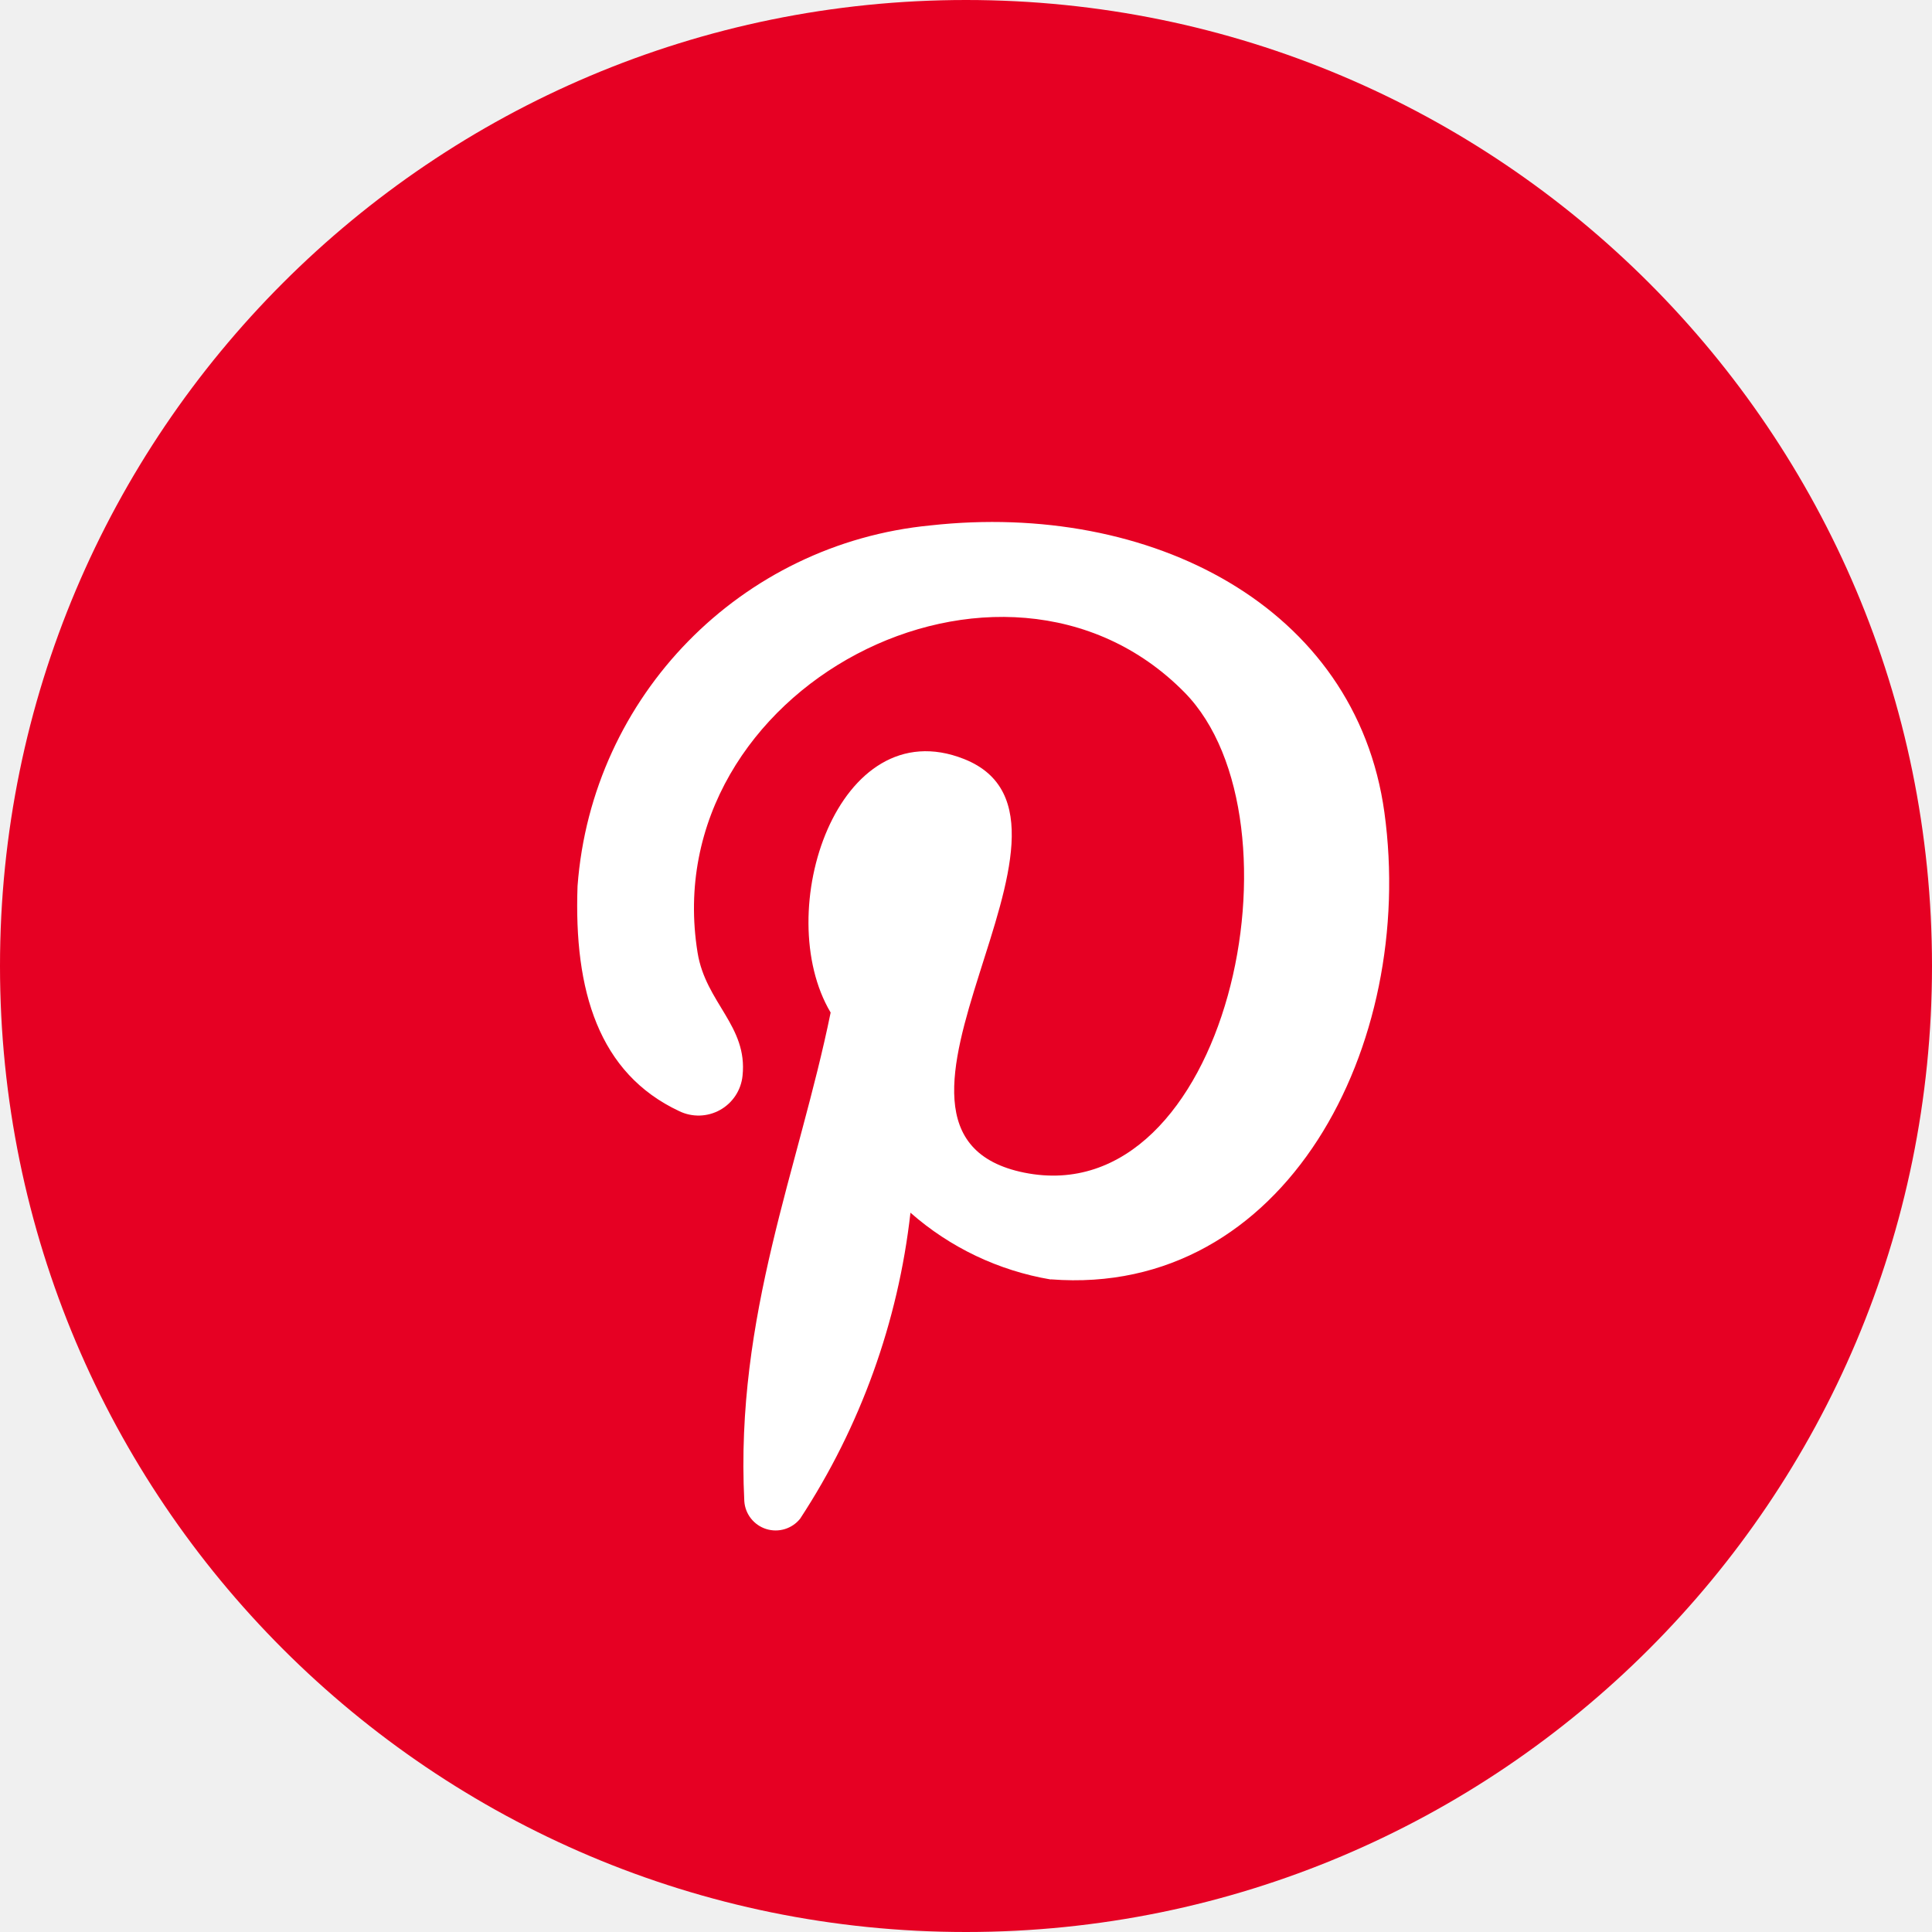
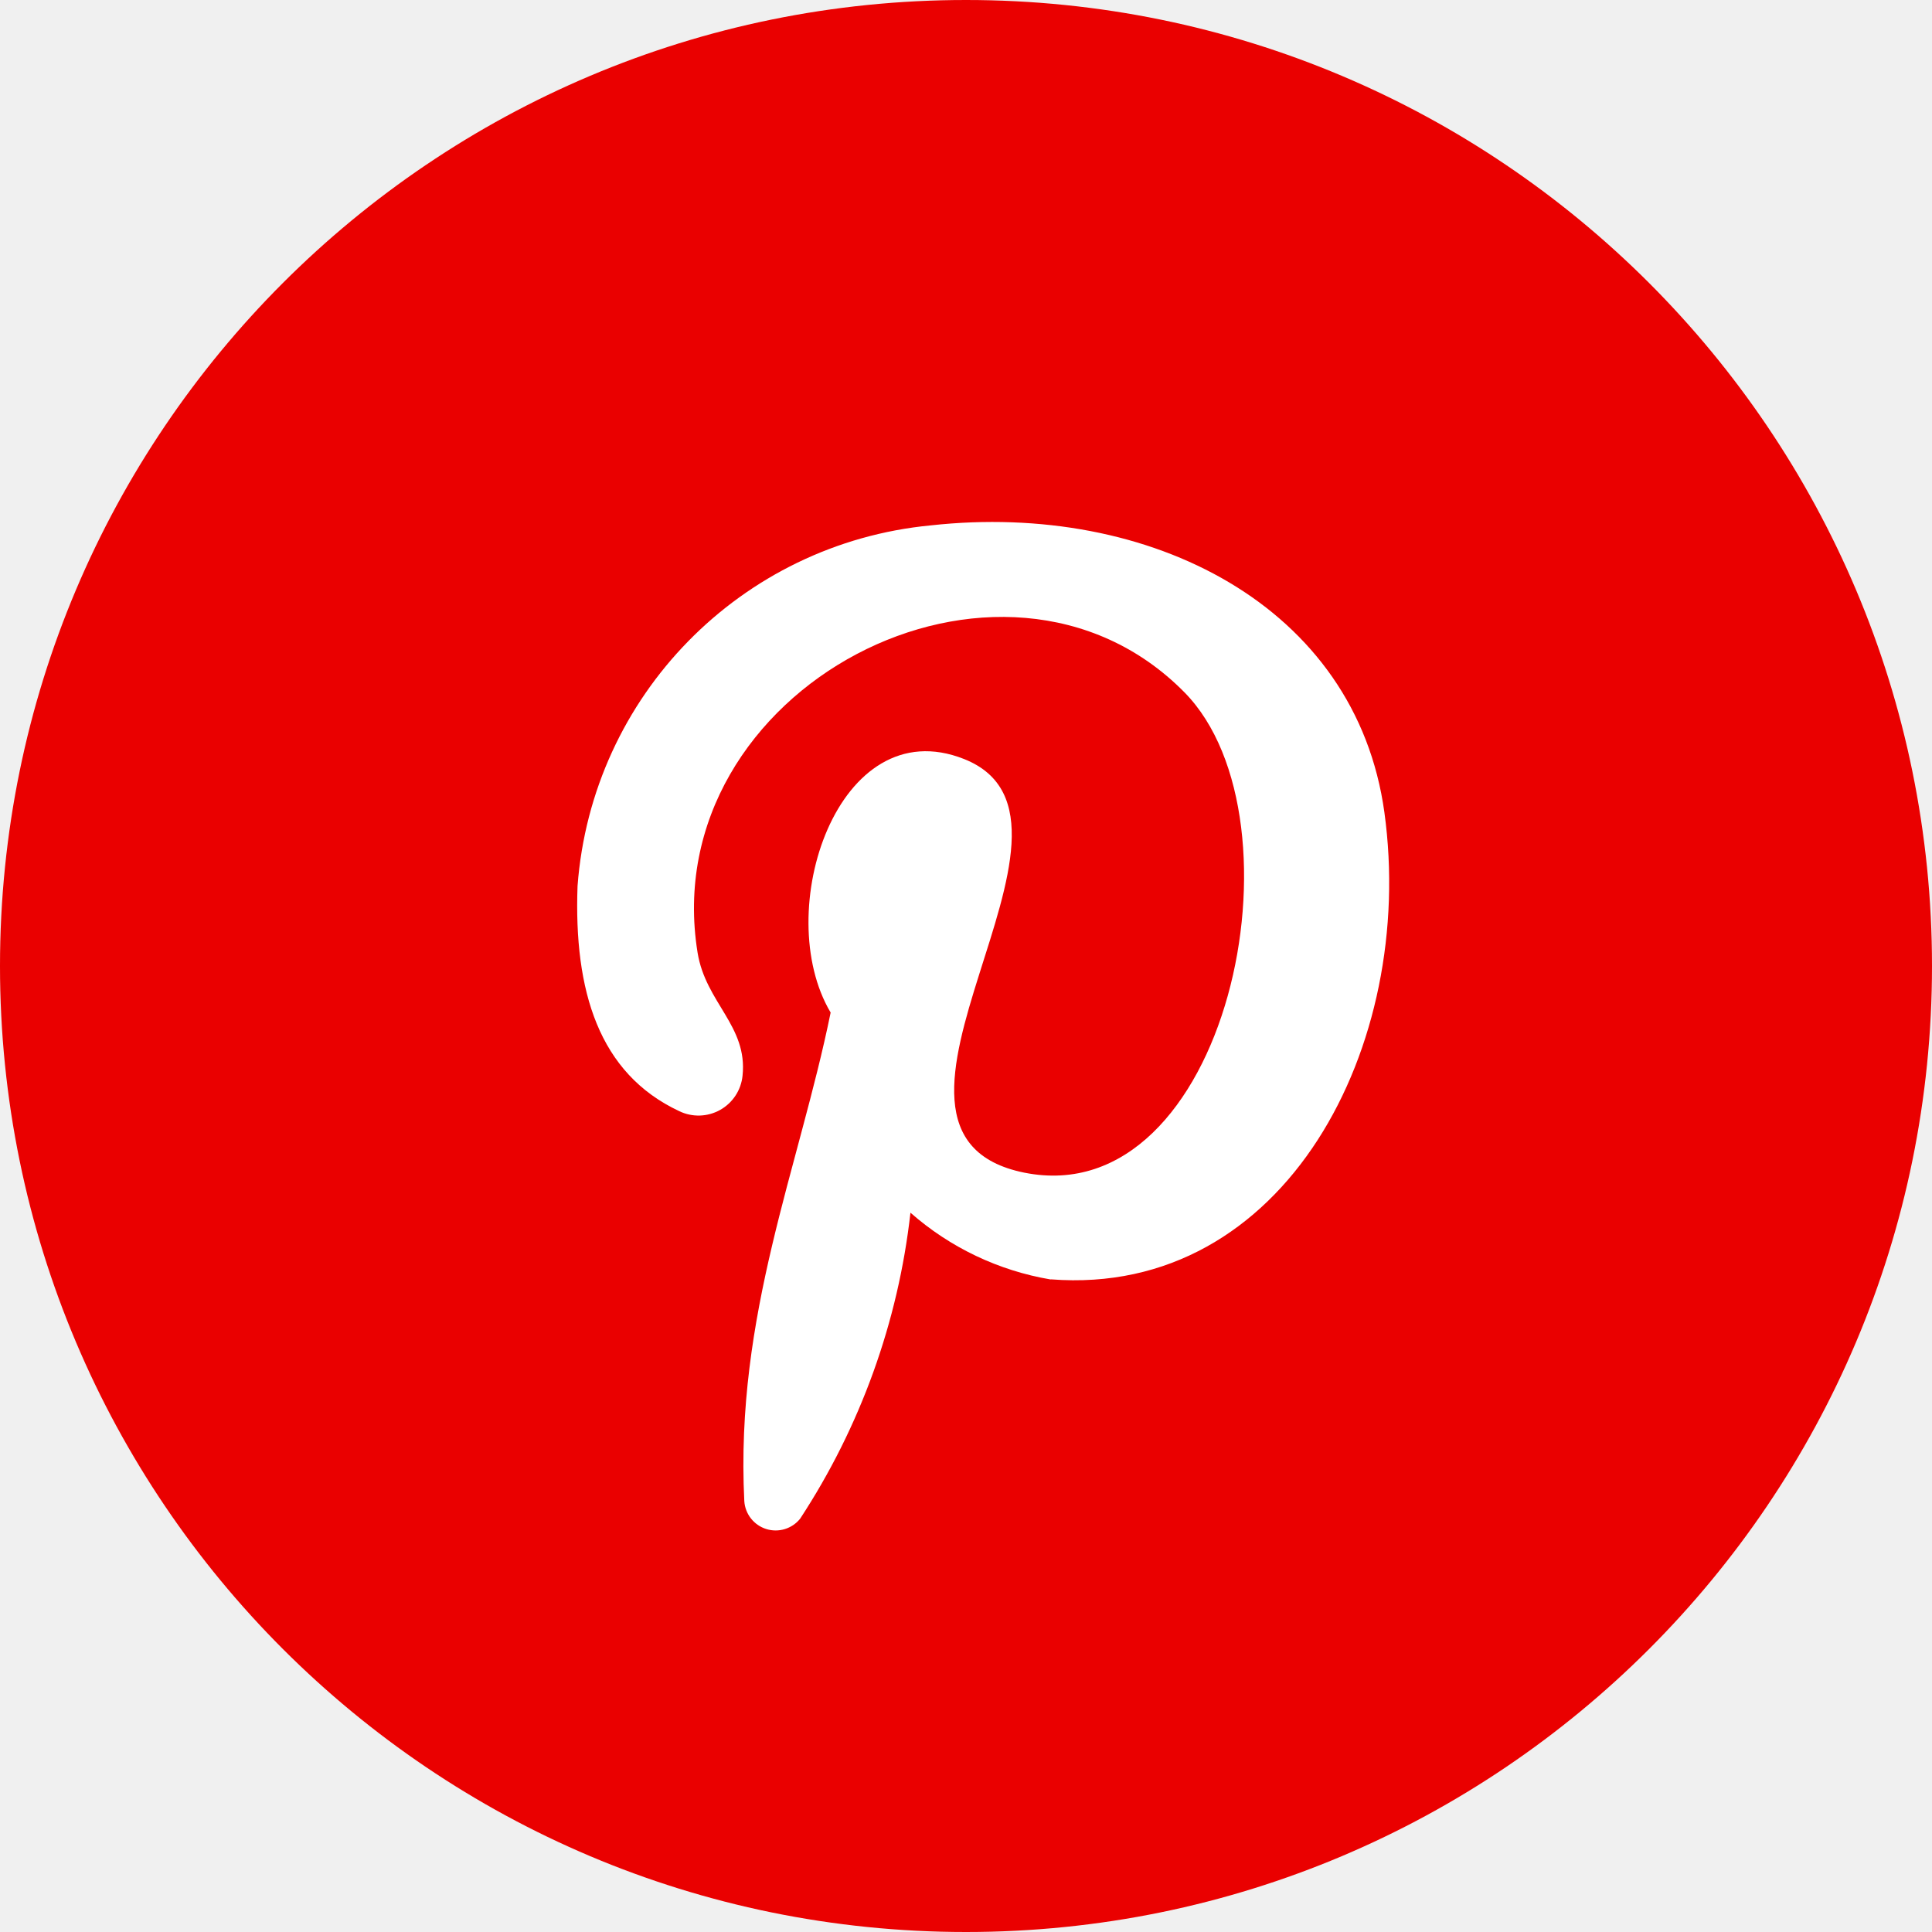
<svg xmlns="http://www.w3.org/2000/svg" width="32" height="32" viewBox="0 0 32 32">
  <g id="icon-circle-pinterest" transform="translate(-21 -475)">
-     <path id="Path_1559" data-name="Path 1559" d="M16,0A16,16,0,1,1,0,16,16,16,0,0,1,16,0Z" transform="translate(21 475)" fill="#e60023" />
+     <path id="Path_1559" data-name="Path 1559" d="M16,0A16,16,0,1,1,0,16,16,16,0,0,1,16,0Z" transform="translate(21 475)" fill="#ea0000" />
    <path id="_01-33-7" data-name="01-33-7" d="M62.662,18.524a4.7,4.7,0,0,1-2.322-1.106,11.61,11.61,0,0,1-1.827,5.068.52.52,0,0,1-.925-.291c-.154-3.077.905-5.516,1.43-8.092-.992-1.667.12-5.025,2.208-4.2,2.572,1.016-2.228,6.2,1,6.852,3.364.675,4.737-5.837,2.653-7.955-3.014-3.06-8.773-.07-8.065,4.31.134.832.832,1.213.745,2.038a.733.733,0,0,1-1.049.588c-1.333-.625-1.747-1.991-1.684-3.728a6.486,6.486,0,0,1,5.85-5.974c3.635-.4,7.043,1.336,7.514,4.754.531,3.859-1.64,8.035-5.523,7.734Z" transform="translate(-24.26 477.668)" fill="#fff" />
  </g>
</svg>
